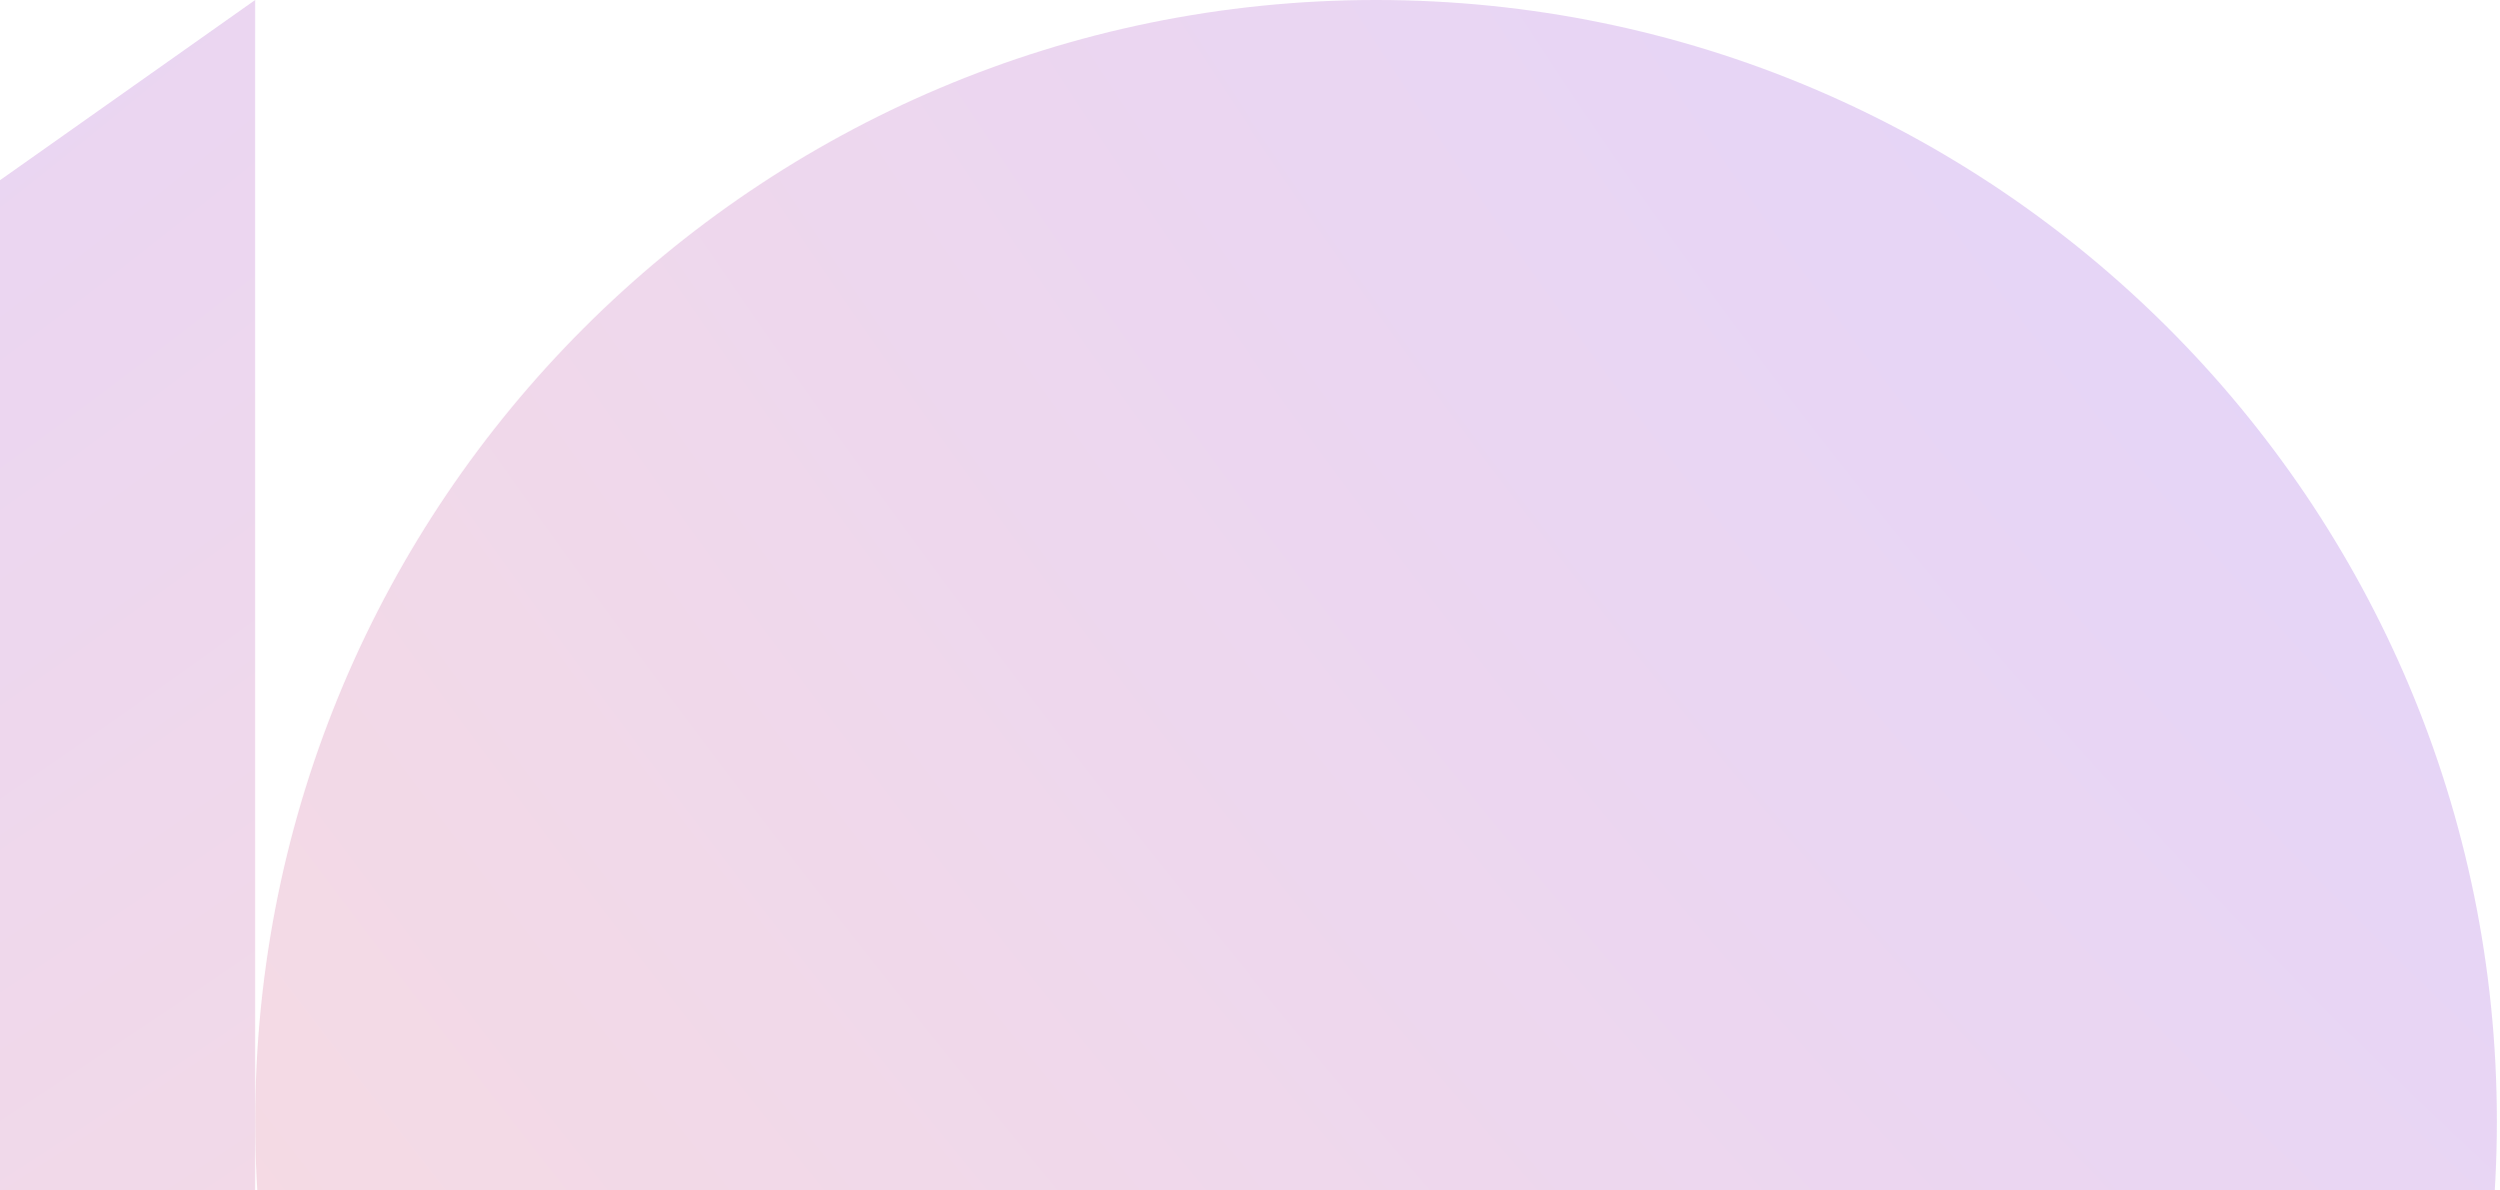
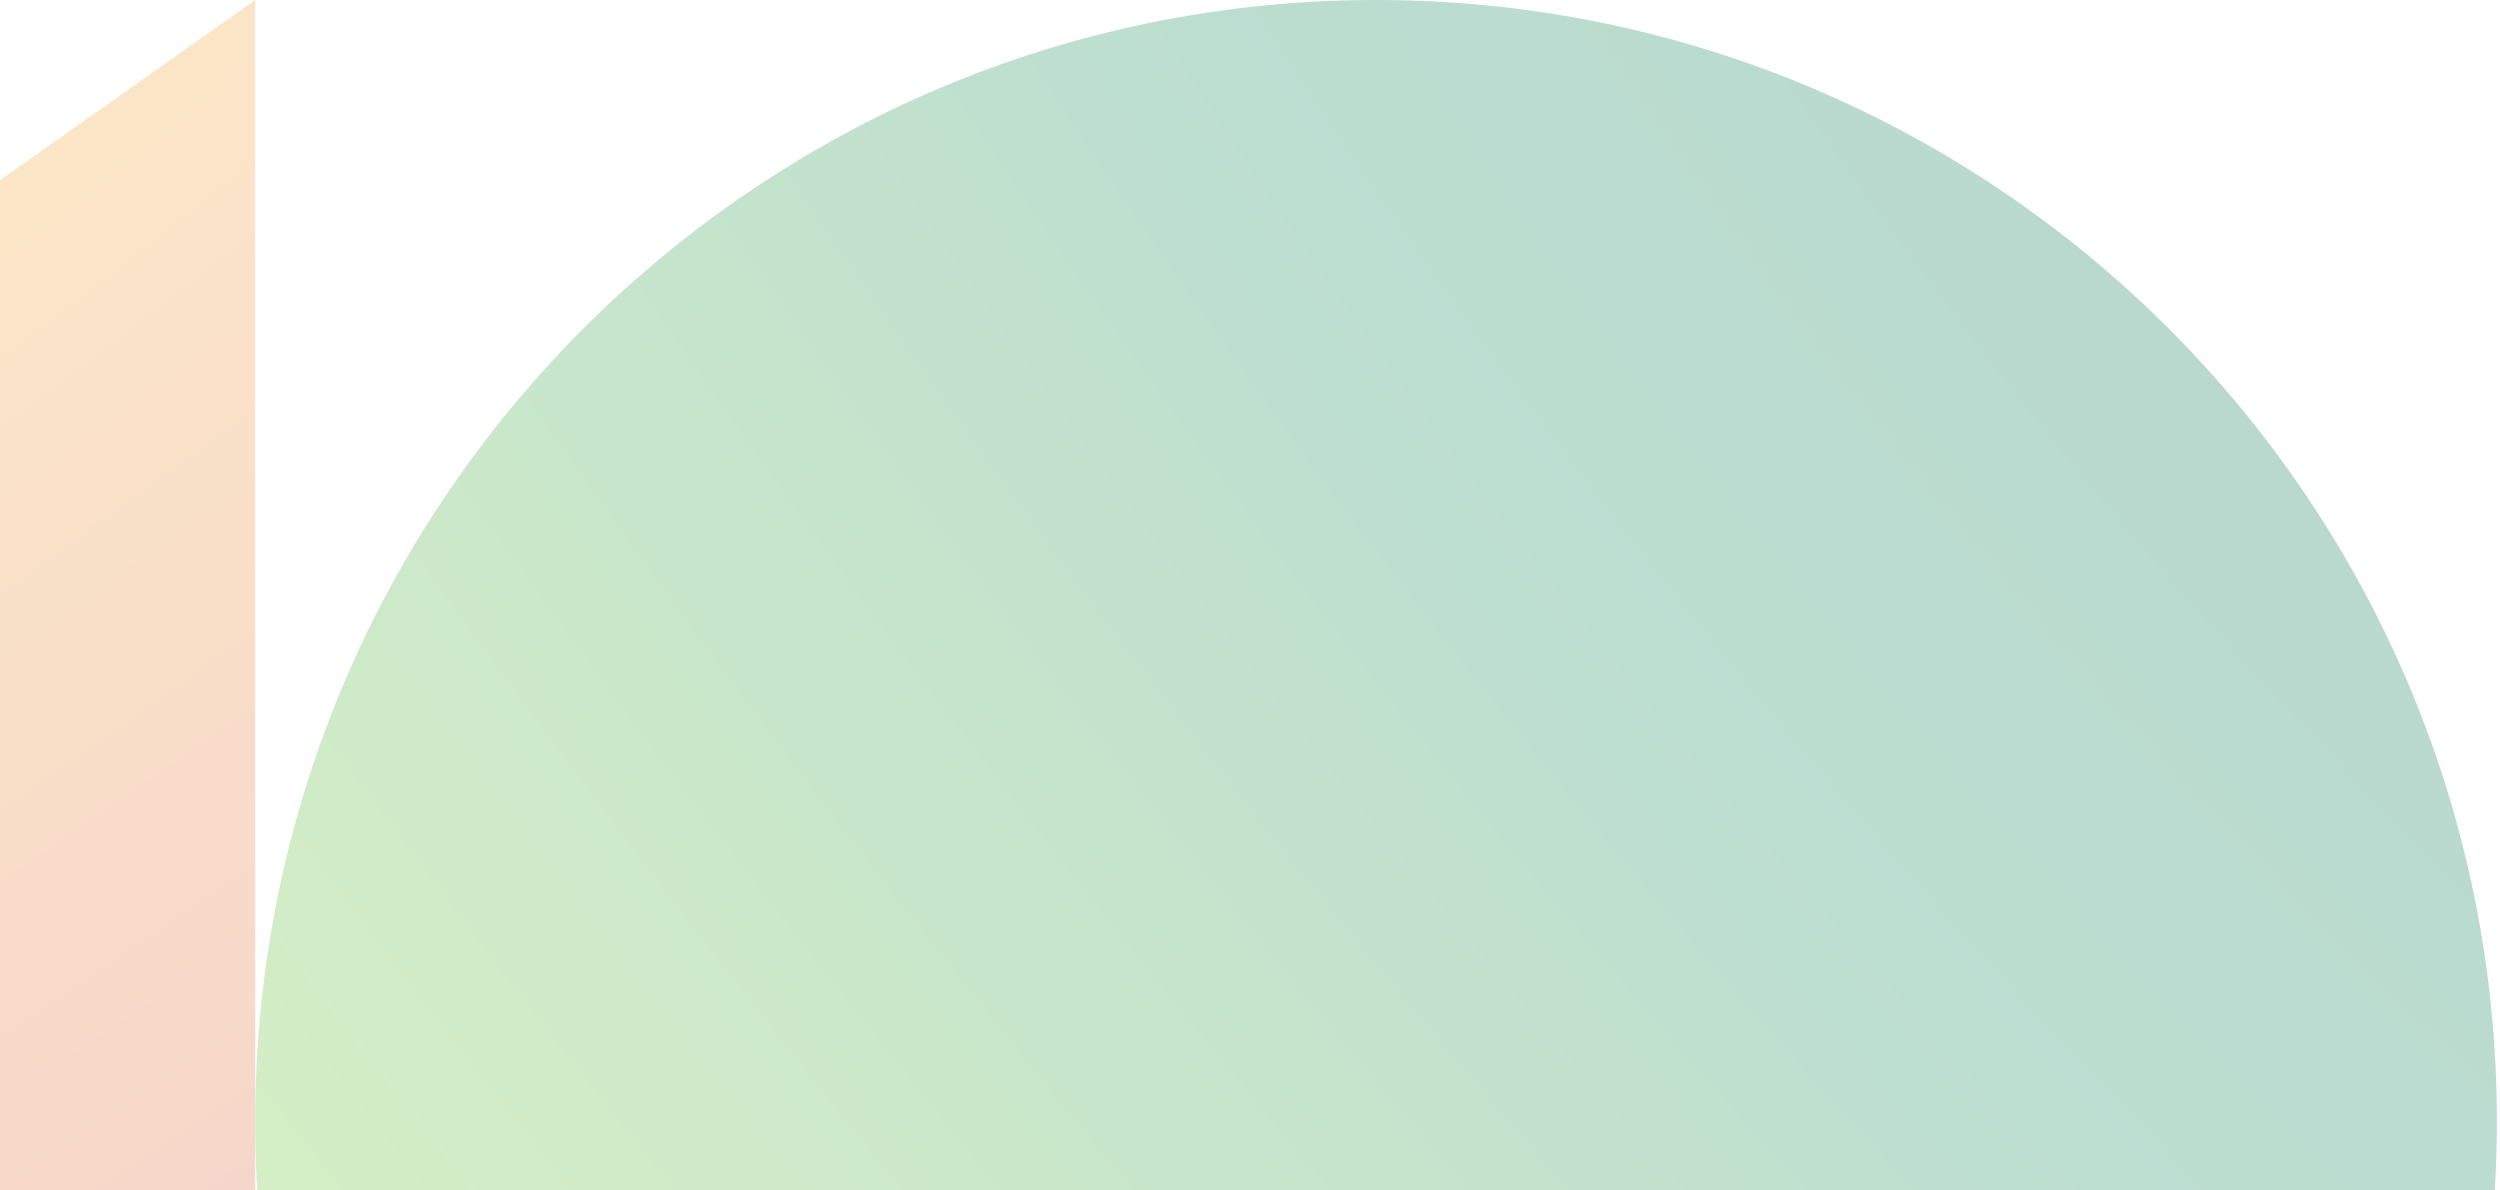
<svg xmlns="http://www.w3.org/2000/svg" width="290" height="138" viewBox="0 0 580 276" fill="none">
  <g opacity="0.3">
    <circle cx="260.144" cy="260.144" r="260.144" transform="matrix(-1 0 0 1 579.504 0)" fill="url(#paint0_radial_84_1254)" />
    <path d="M-331 275.5L59.216 551L59.216 -1.70569e-05L-331 275.5Z" fill="url(#paint1_radial_84_1254)" />
  </g>
  <defs>
    <radialGradient id="paint0_radial_84_1254" cx="0" cy="0" r="1" gradientUnits="userSpaceOnUse" gradientTransform="translate(-86.5341 2.72797e-05) rotate(39.5461) scale(817.166 2113.13)">
-       <stop stop-color="#946DF8" />
-       <stop offset="0.385" stop-color="#BA75D2" />
-       <stop offset="1" stop-color="#EE8C8D" />
+       <stop stop-color="#0f6e53" />
+       <stop offset="0.385" stop-color="#1d8f63" />
+       <stop offset="1" stop-color="#9ee529" />
    </radialGradient>
    <radialGradient id="paint1_radial_84_1254" cx="0" cy="0" r="1" gradientUnits="userSpaceOnUse" gradientTransform="translate(-331 -91.642) rotate(59.6831) scale(773.038 1774.21)">
-       <stop stop-color="#946DF8" />
-       <stop offset="0.385" stop-color="#BA75D2" />
-       <stop offset="1" stop-color="#EE8C8D" />
+       <stop stop-color="#fcca3f" />
+       <stop offset="0.385" stop-color="#f2aa44" />
+       <stop offset="1" stop-color="#cf3a55" />
    </radialGradient>
  </defs>
</svg>
